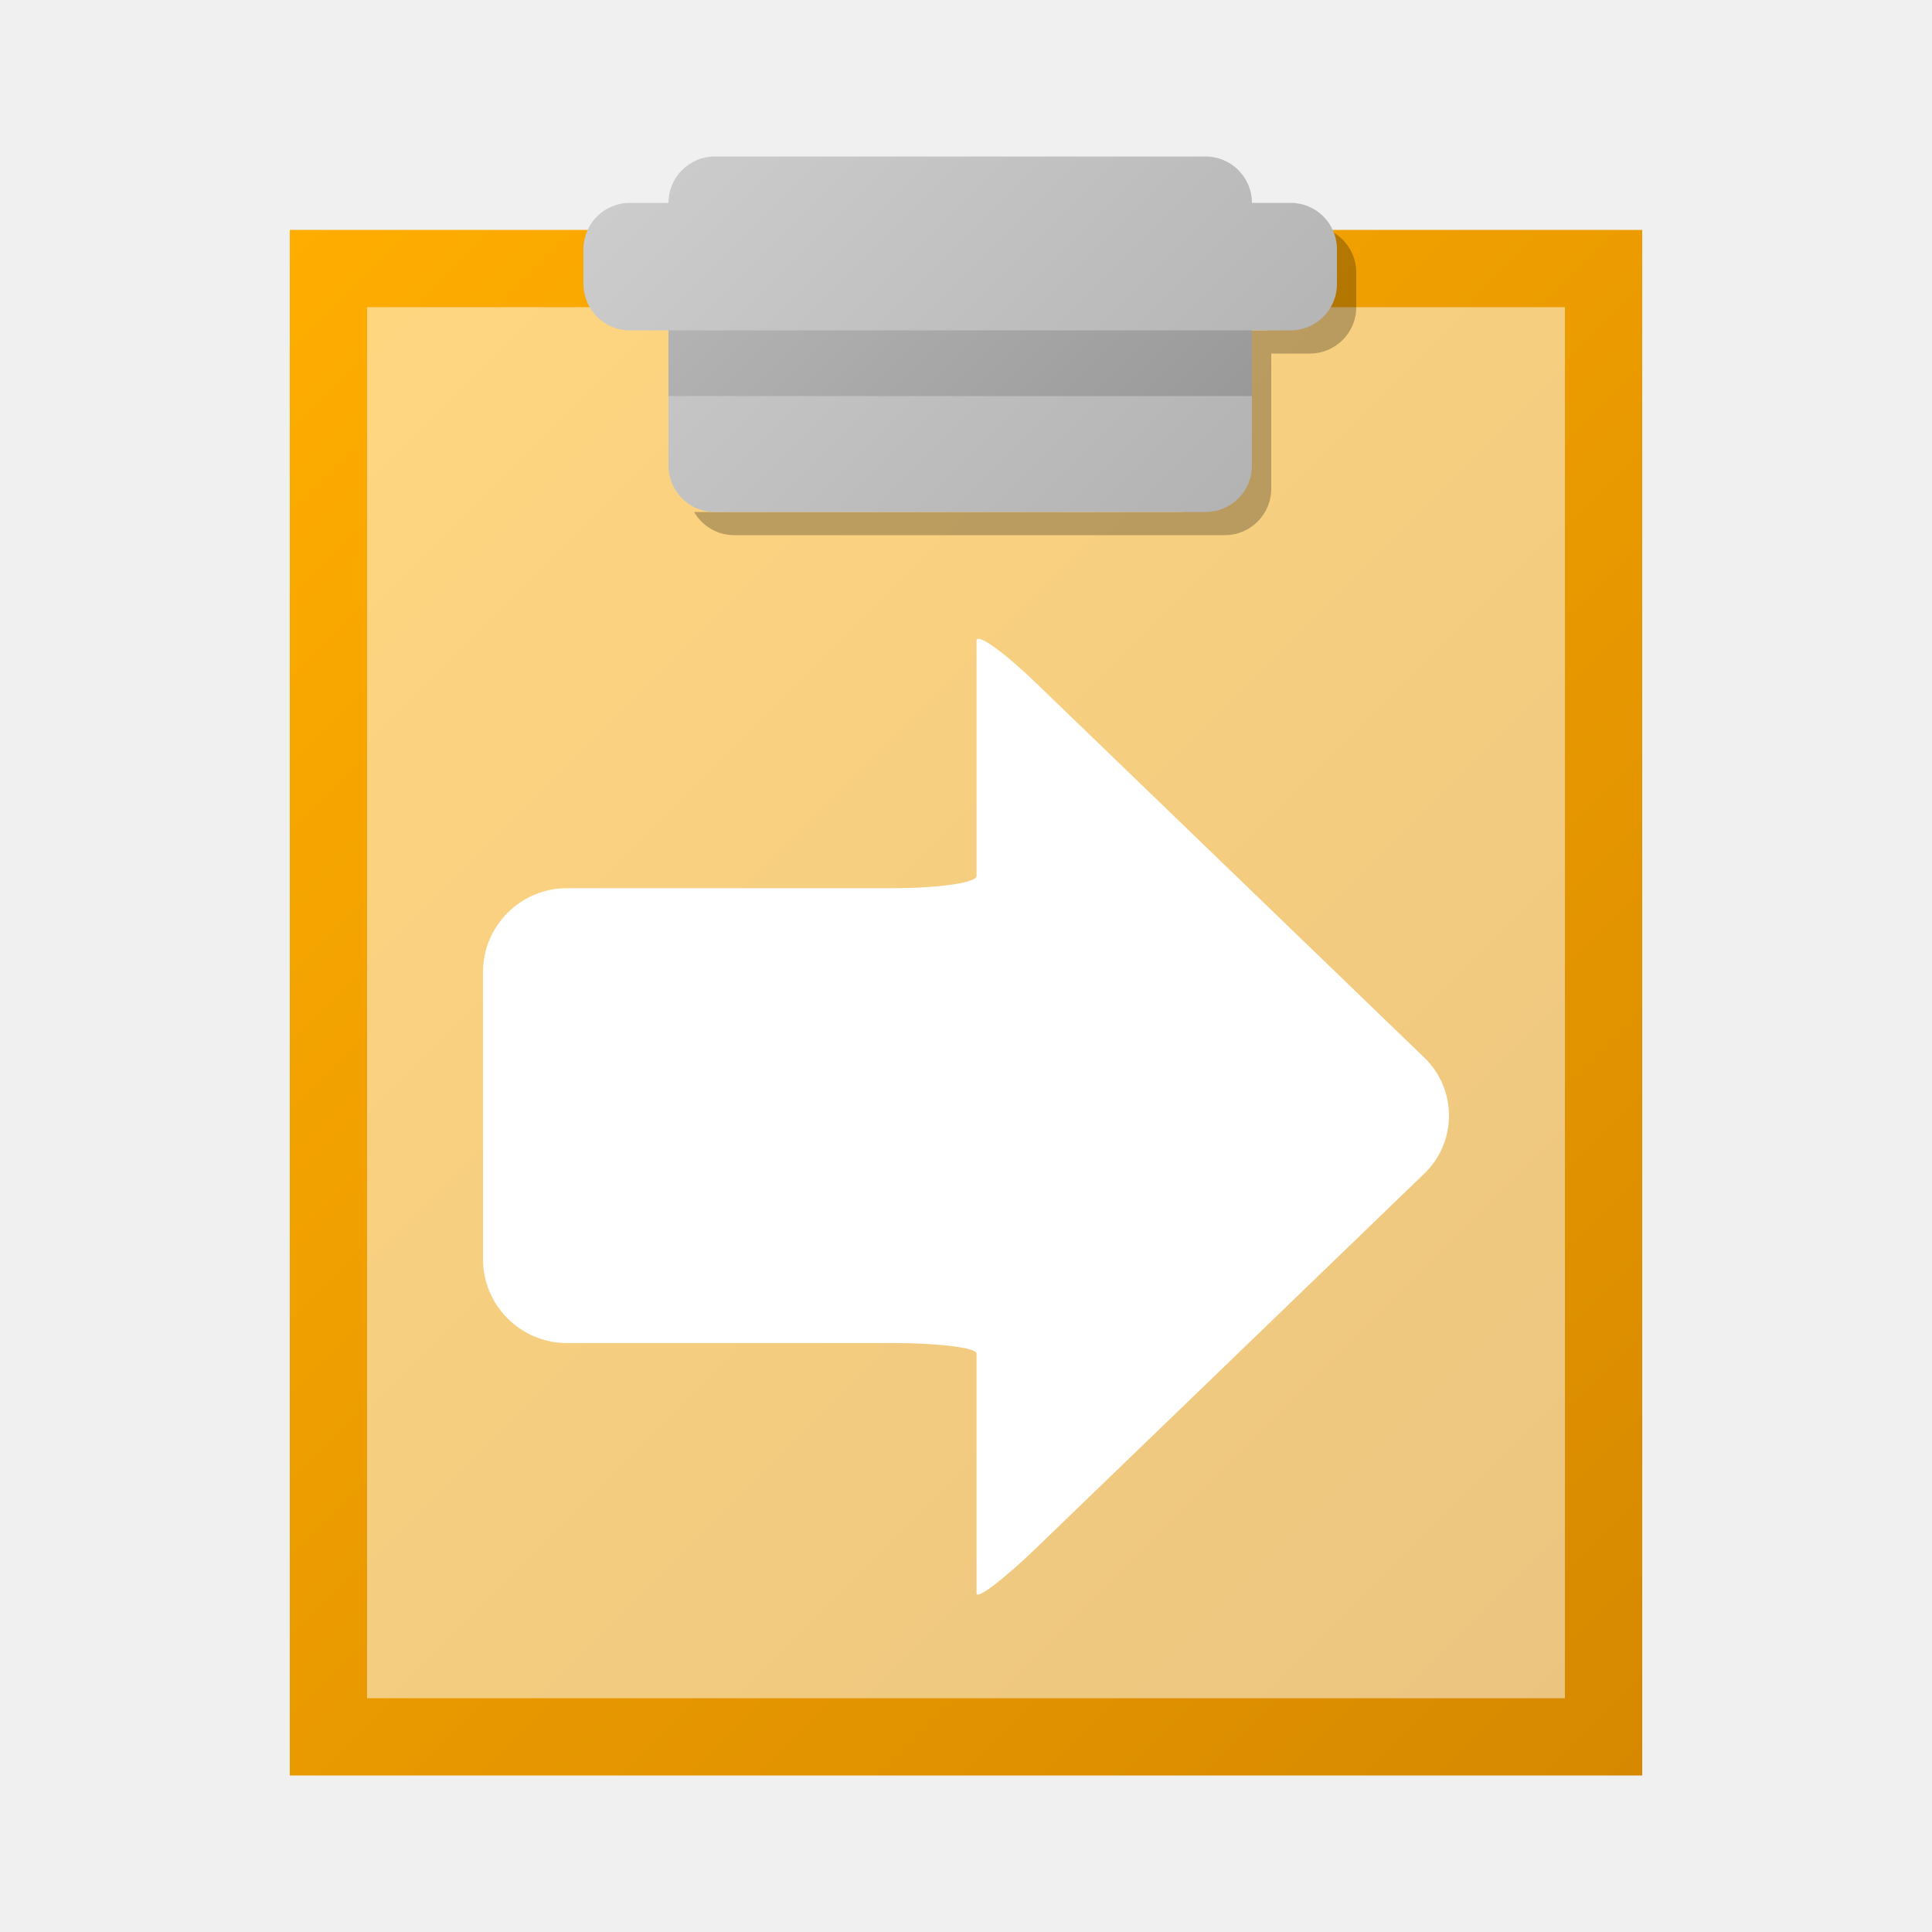
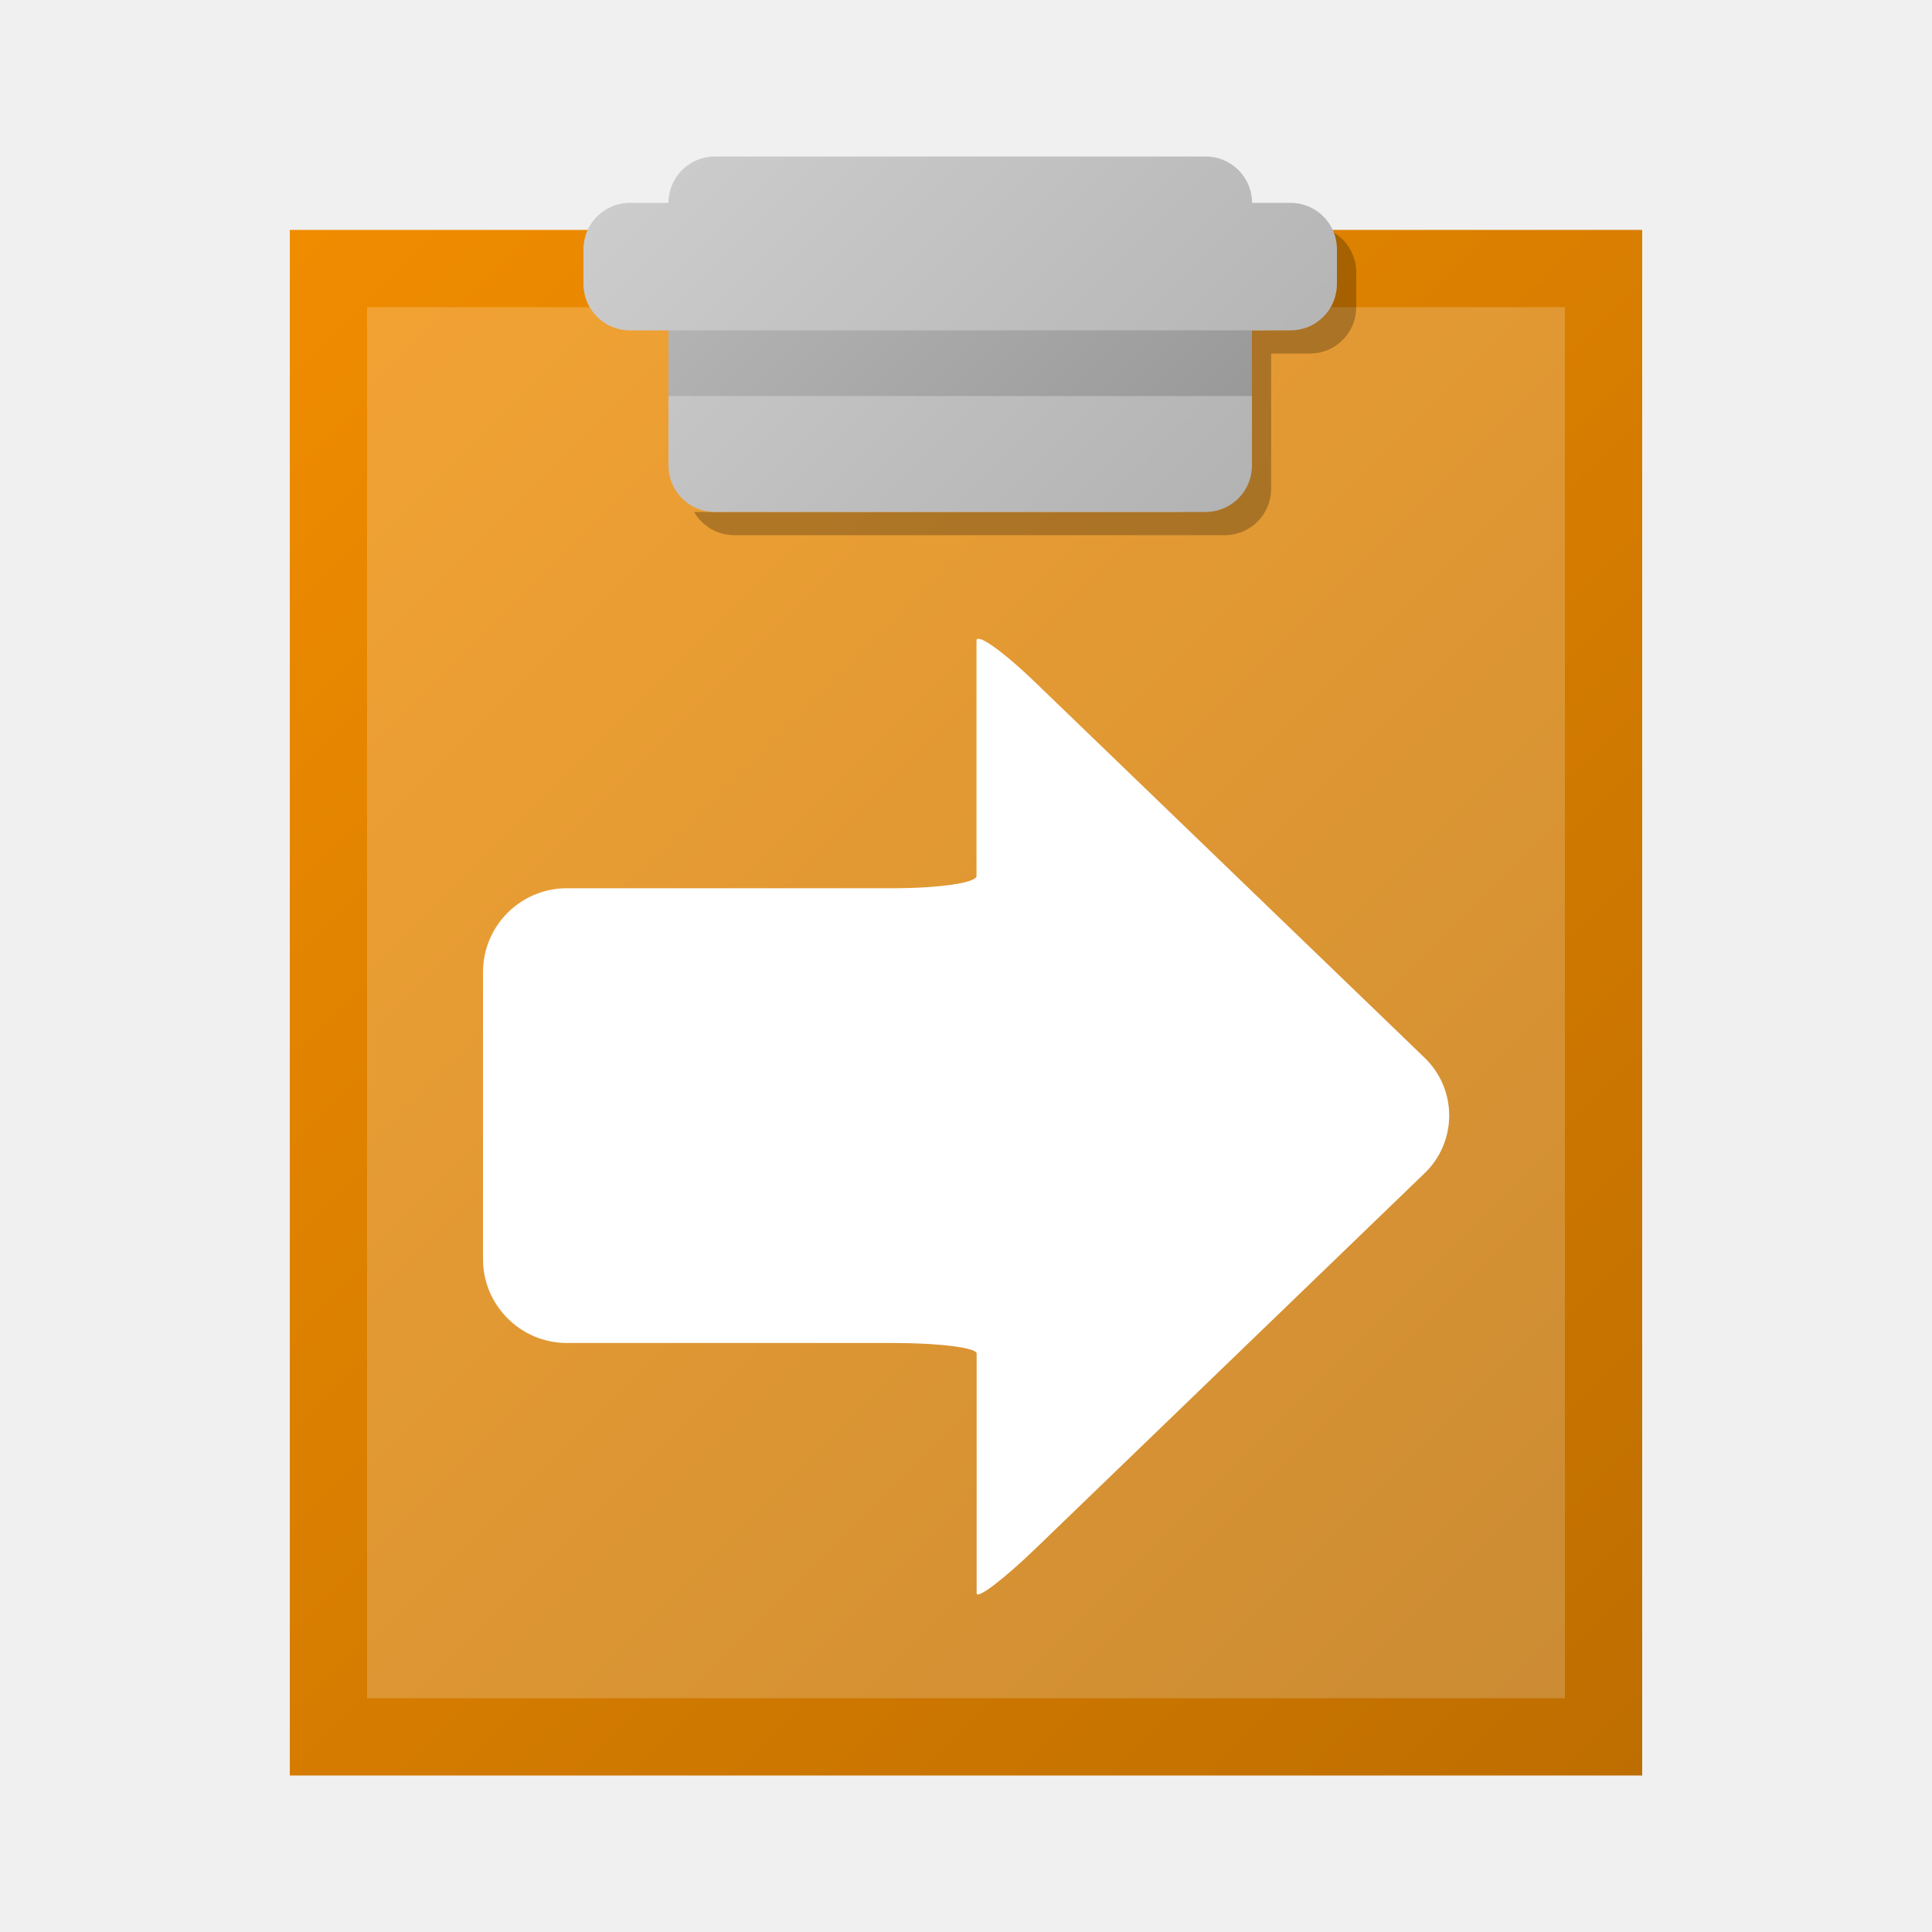
- <svg xmlns="http://www.w3.org/2000/svg" width="16" height="16" viewBox="0 0 500 500">
-   <linearGradient id="a" gradientUnits="userSpaceOnUse" x1="75" y1="84.5" x2="425.001" y2="434.501">
-     <stop offset="0" stop-color="#ffad00" />
-     <stop offset="1" stop-color="#d68900" />
+ <svg xmlns="http://www.w3.org/2000/svg" width="16" height="16" viewBox="0 0 16 16">
+   <linearGradient id="a" gradientUnits="userSpaceOnUse" x1="8828.881" y1="-12585.506" x2="9178.879" y2="-12935.504" gradientTransform="matrix(.032 0 0 -.032 -280.124 -400.032)">
+     <stop offset="0" stop-color="#f08c00" />
+     <stop offset="1" stop-color="#be6e00" />
  </linearGradient>
-   <path fill="url(#a)" d="M90 69.5h320v380H90z" />
-   <path opacity=".5" fill="#FFF" d="M90 69.5h320v380H90z" />
-   <linearGradient id="b" gradientUnits="userSpaceOnUse" x1="62.501" y1="72.001" x2="437.5" y2="447">
-     <stop offset="0" stop-color="#ffad00" />
-     <stop offset="1" stop-color="#d68900" />
+   <path fill="url(#a)" d="M2.88 2.224h10.24v12.16H2.88V2.224z" />
+   <path opacity=".2" fill="#FFF" d="M2.88 2.224h10.24v12.16H2.88V2.224z" />
+   <linearGradient id="b" gradientUnits="userSpaceOnUse" x1="8816.373" y1="-12573.005" x2="9191.373" y2="-12948.005" gradientTransform="matrix(.032 0 0 -.032 -280.124 -400.032)">
+     <stop offset="0" stop-color="#f08c00" />
+     <stop offset="1" stop-color="#be6e00" />
  </linearGradient>
-   <path fill="url(#b)" d="M75 59.5v400h350v-400H75zm330 380H95v-360h310v360z" />
-   <path d="M339 58.5h-1.618a11.944 11.944 0 0 1 1.618 6v9c0 6.627-5.373 12-12 12h-10v35c0 6.627-5.373 12-12 12H179.62c2.075 3.583 5.94 6 10.38 6h127c6.627 0 12-5.373 12-12v-35h10c6.627 0 12-5.373 12-12v-9c0-6.627-5.373-12-12-12z" opacity=".25" />
-   <linearGradient id="c" gradientUnits="userSpaceOnUse" x1="188.765" y1="21.765" x2="308.235" y2="141.235">
-     <stop offset="0" stop-color="#CCC" />
+   <path fill="url(#b)" d="M2.4 1.904v12.8h11.2v-12.8H2.4zm10.56 12.16H3.04V2.544h9.92v11.52z" />
+   <path opacity=".25" d="M10.848 1.872h-.051a.391.391 0 0 1 .051.192v.288a.384.384 0 0 1-.384.384h-.319v1.12a.384.384 0 0 1-.385.384H5.748c.066.114.19.192.332.192h4.064a.384.384 0 0 0 .383-.384v-1.12h.32a.384.384 0 0 0 .385-.384v-.288a.383.383 0 0 0-.384-.384z" />
+   <linearGradient id="c" gradientUnits="userSpaceOnUse" x1="8942.637" y1="-12522.762" x2="9062.109" y2="-12642.234" gradientTransform="matrix(.032 0 0 -.032 -280.124 -400.032)">
+     <stop offset="0" stop-color="#ccc" />
    <stop offset="1" stop-color="#b3b3b3" />
  </linearGradient>
-   <path fill="url(#c)" d="M334 52.5h-10c0-6.627-5.373-12-12-12H185c-6.627 0-12 5.373-12 12h-10c-6.627 0-12 5.373-12 12v9c0 6.627 5.373 12 12 12h10v35c0 6.627 5.373 12 12 12h127c6.627 0 12-5.373 12-12v-35h10c6.627 0 12-5.373 12-12v-9c0-6.627-5.373-12-12-12z" />
-   <linearGradient id="d" gradientUnits="userSpaceOnUse" x1="206.5" y1="52.001" x2="290.5" y2="136">
+   <path fill="url(#c)" d="M10.688 1.68h-.319a.384.384 0 0 0-.384-.384H5.92a.384.384 0 0 0-.384.384h-.32a.384.384 0 0 0-.384.384v.288c0 .212.172.384.384.384h.32v1.12c0 .212.172.384.384.384h4.064a.384.384 0 0 0 .384-.384v-1.12h.319a.384.384 0 0 0 .385-.384v-.288a.384.384 0 0 0-.384-.384z" />
+   <linearGradient id="d" gradientUnits="userSpaceOnUse" x1="8960.387" y1="-12553.012" x2="9044.395" y2="-12637.019" gradientTransform="matrix(.032 0 0 -.032 -280.124 -400.032)">
    <stop offset="0" stop-color="#b3b3b3" />
    <stop offset="1" stop-color="#999" />
  </linearGradient>
-   <path fill="url(#d)" d="M173 85.5h151v17H173z" />
-   <path fill="#FFF" d="M252.73 165.81V226.713c0 1.733-9.754 3.15-21.677 3.15h-84.375c-11.922 0-21.678 9.754-21.678 21.676V325.9c0 11.922 9.755 21.677 21.678 21.677h84.375c11.923 0 21.677 1.226 21.677 2.728v62.045c0 1.75 7.02-3.594 15.602-11.873l100.232-96.708a20.82 20.82 0 0 0 0-30.104l-100.232-96.71c-8.58-8.278-15.602-13.295-15.602-11.148z" />
+   <path fill="url(#d)" d="M5.536 2.736h4.832v.544H5.536v-.544z" />
+   <path fill="#FFF" d="M8.087 5.306v1.949c0 .056-.312.101-.694.101h-2.7A.695.695 0 0 0 4 8.049v2.379c0 .382.312.694.694.694h2.7c.382 0 .694.039.694.087v1.985c0 .056.225-.115.499-.38l3.208-3.095a.663.663 0 0 0 0-.962L8.586 5.663c-.274-.266-.499-.426-.499-.357z" />
</svg>
